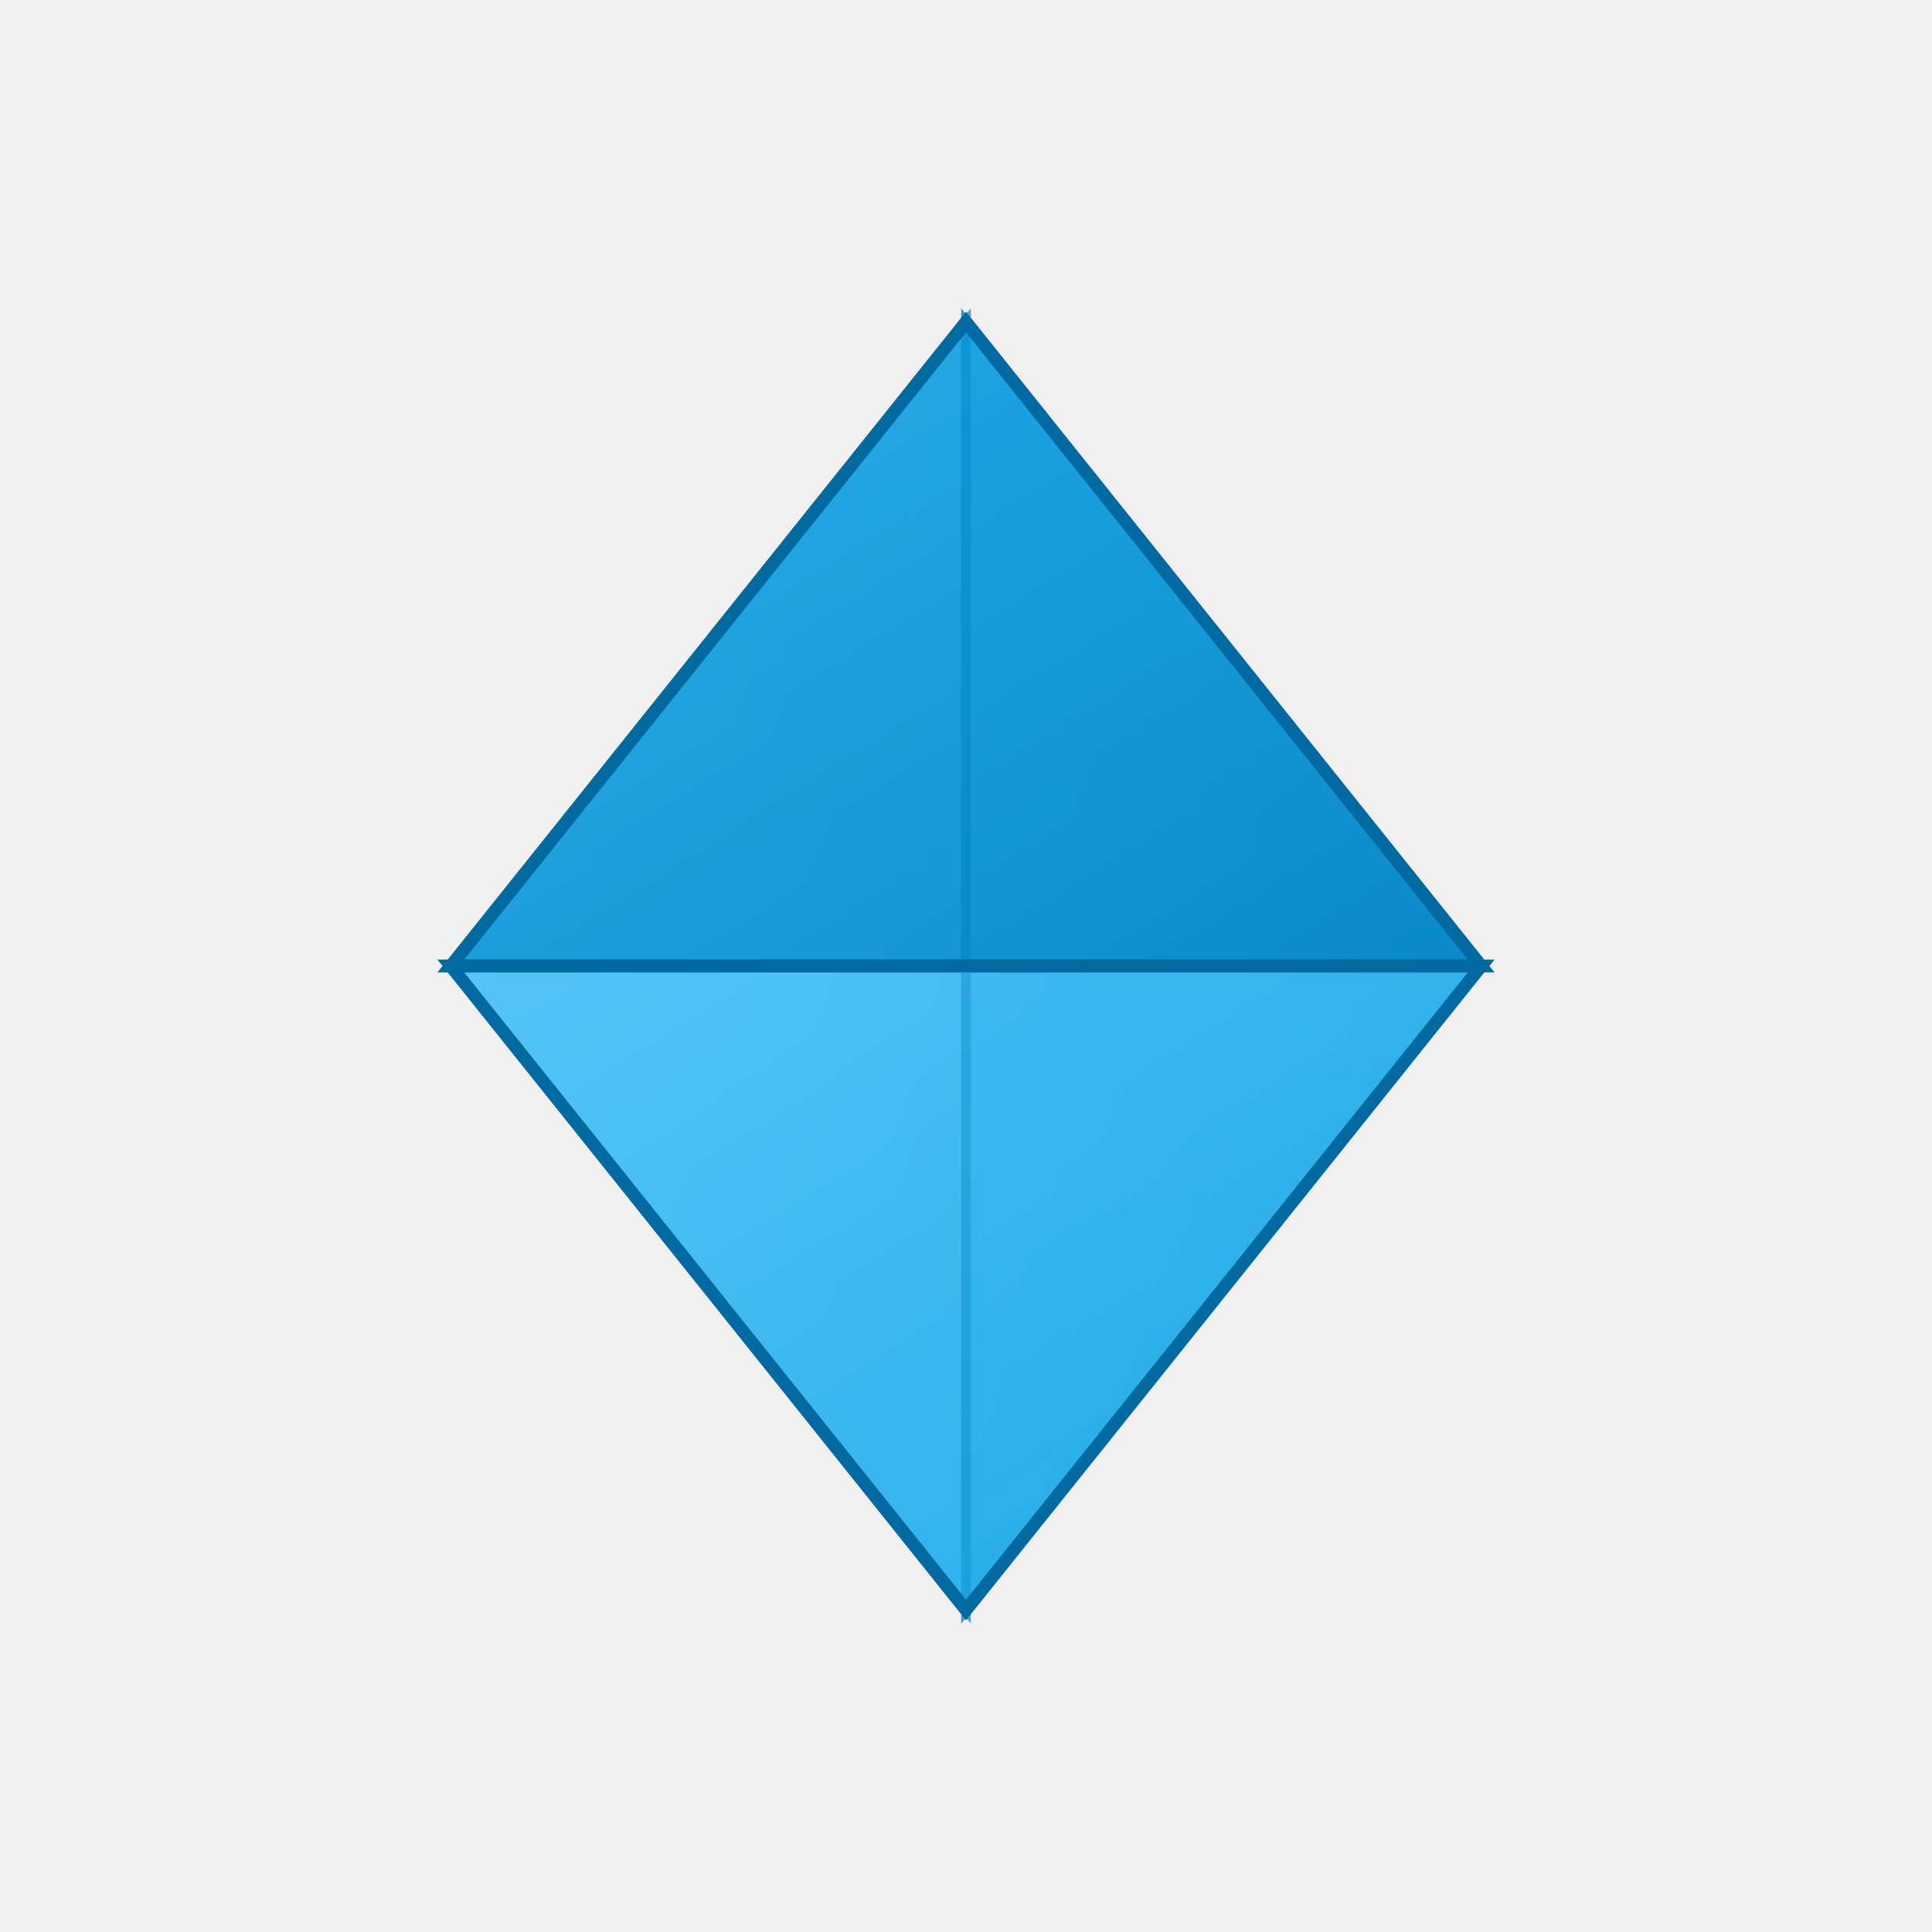
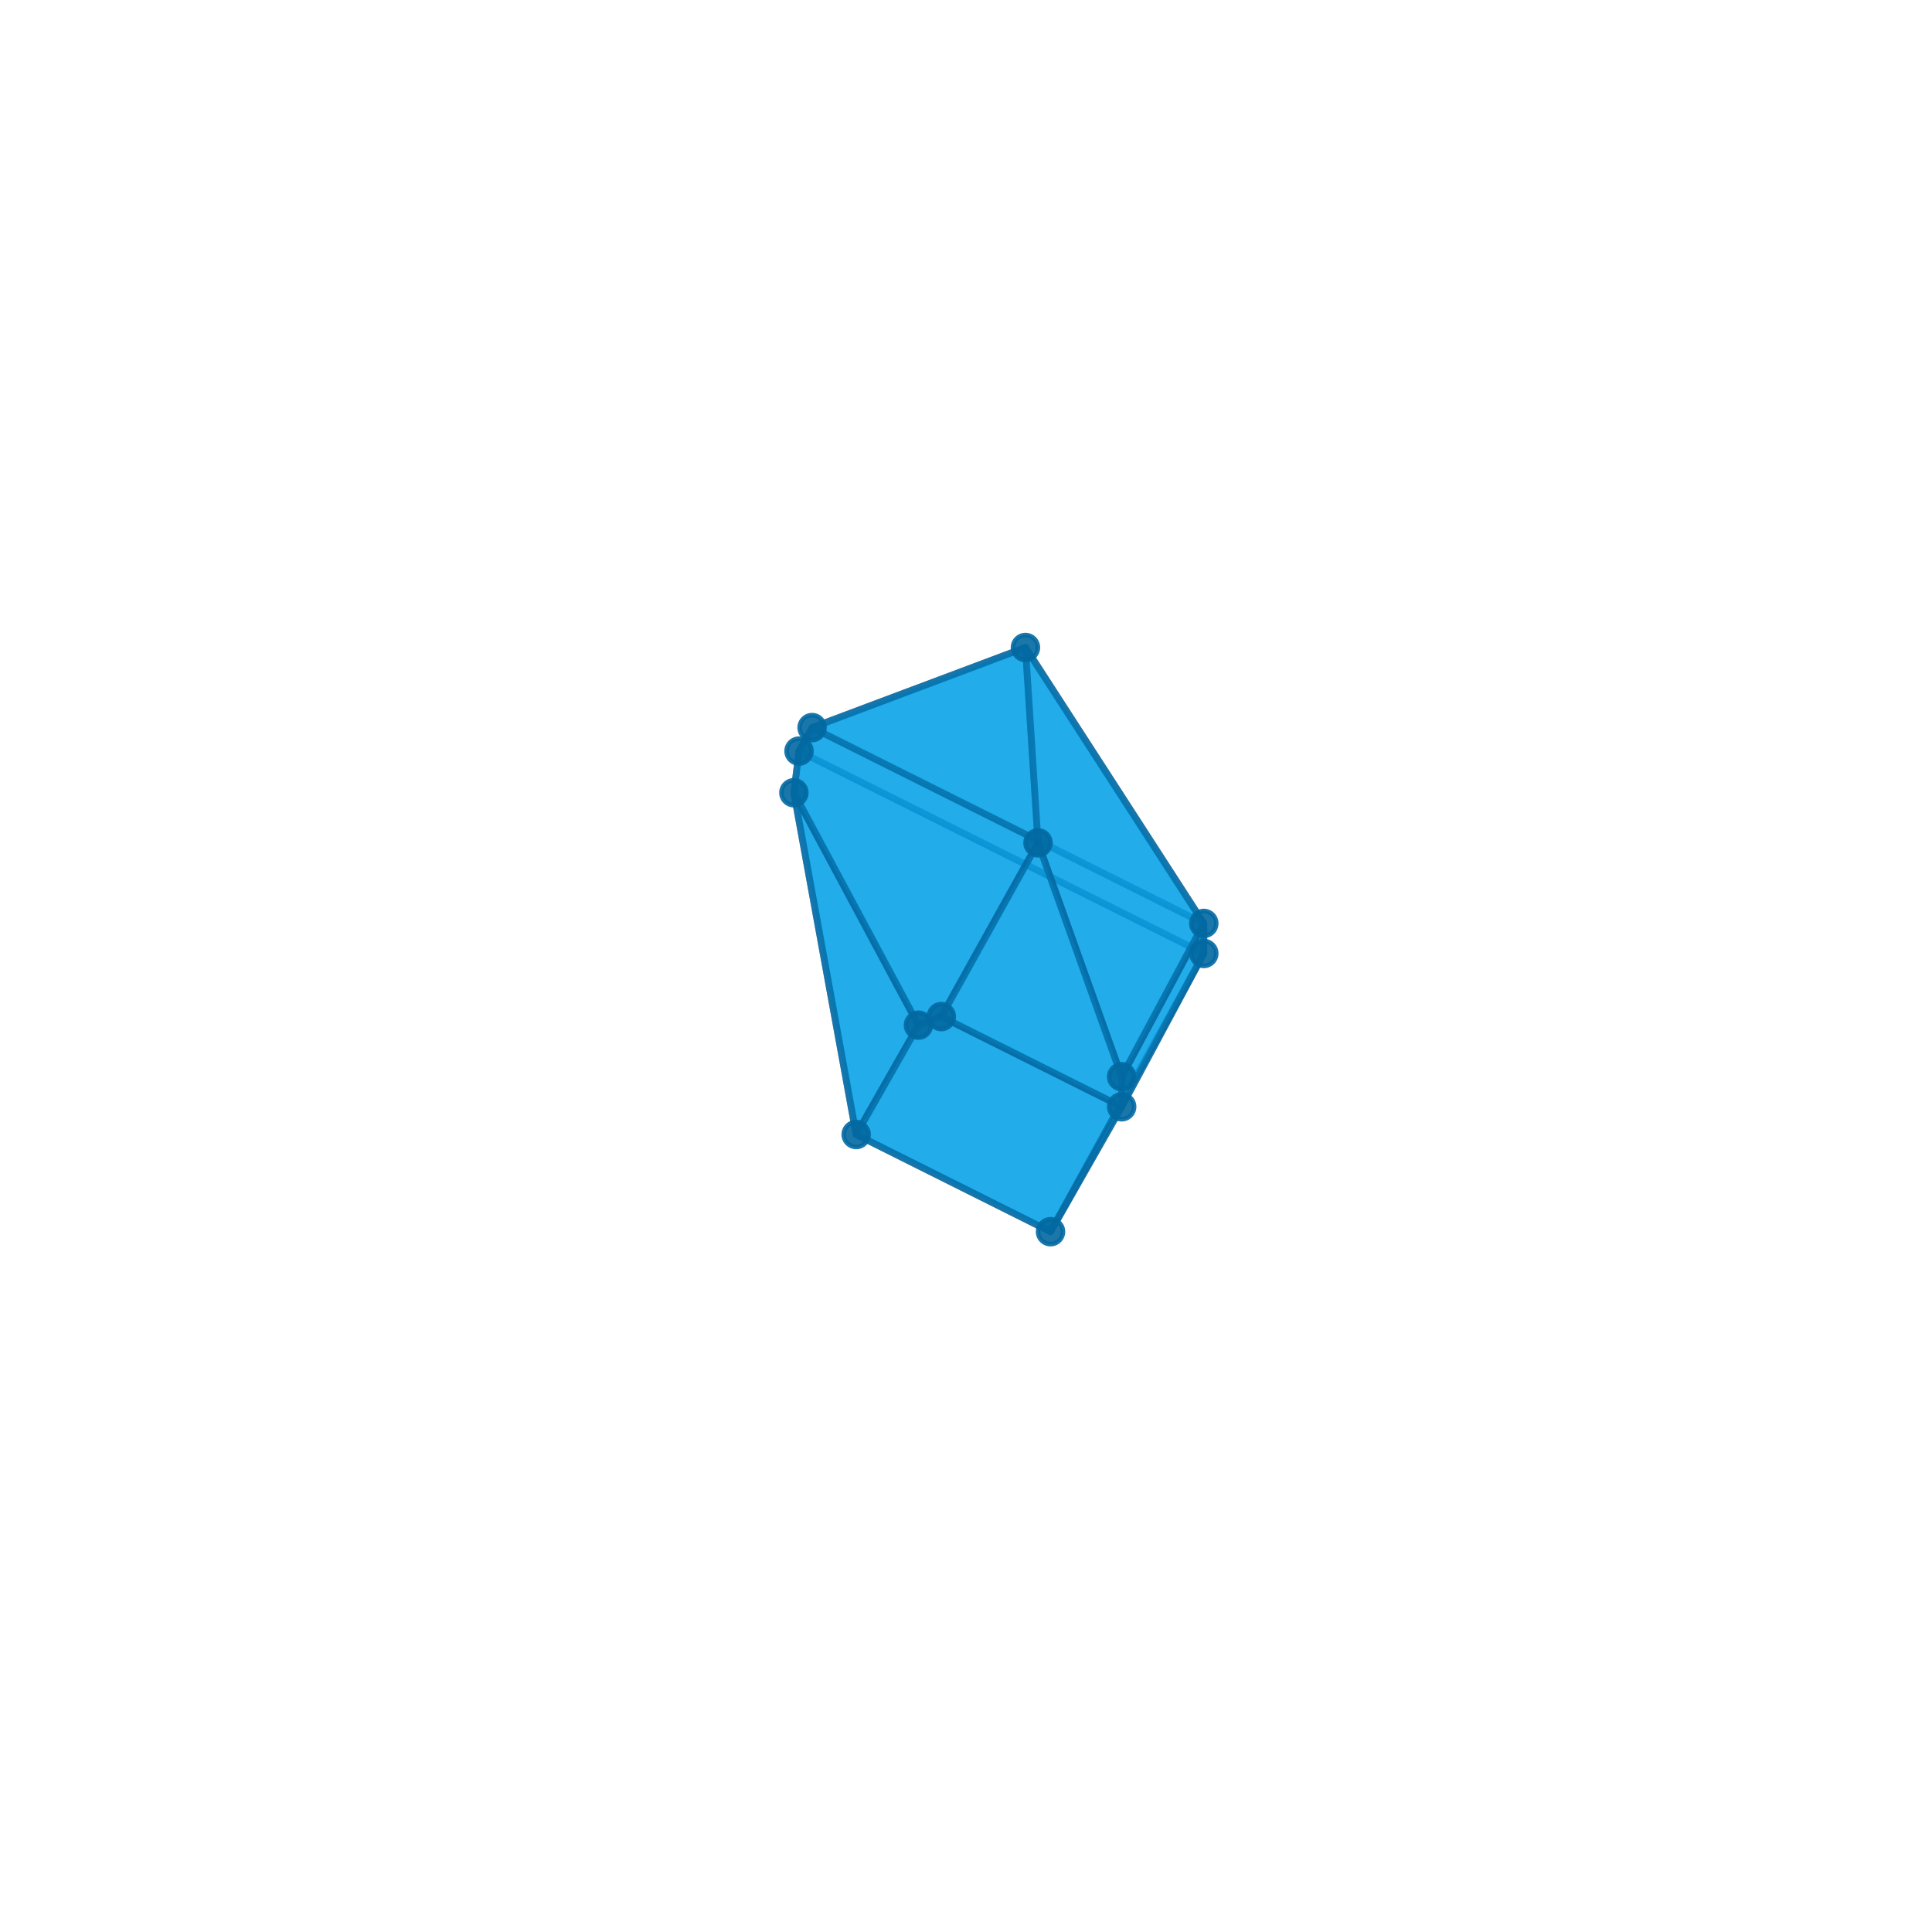
- <svg xmlns="http://www.w3.org/2000/svg" viewBox="-150 -150 300 300">
+ <svg xmlns="http://www.w3.org/2000/svg" xmlns:xlink="http://www.w3.org/1999/xlink" width="424.8pt" height="424.8pt" viewBox="0 0 424.8 424.8" version="1.1">
  <defs>
-     <linearGradient id="face1" x1="0%" y1="0%" x2="100%" y2="100%">
-       <stop offset="0%" style="stop-color:#0ea5e9;stop-opacity:0.8" />
-       <stop offset="100%" style="stop-color:#0284c7;stop-opacity:0.9" />
-     </linearGradient>
-     <linearGradient id="face2" x1="0%" y1="0%" x2="100%" y2="100%">
-       <stop offset="0%" style="stop-color:#38bdf8;stop-opacity:0.7" />
-       <stop offset="100%" style="stop-color:#0ea5e9;stop-opacity:0.8" />
-     </linearGradient>
+     <style type="text/css">*{stroke-linejoin: round; stroke-linecap: butt}</style>
  </defs>
-   <polygon points="0,-100 -80,0 0,100" fill="url(#face2)" stroke="#0369a1" stroke-width="1.5" opacity="0.6" />
-   <polygon points="0,-100 0,100 80,0" fill="url(#face1)" stroke="#0369a1" stroke-width="1.5" opacity="0.7" />
-   <polygon points="0,-100 -80,0 80,0" fill="url(#face1)" stroke="#0369a1" stroke-width="2" />
-   <polygon points="0,100 -80,0 80,0" fill="url(#face2)" stroke="#0369a1" stroke-width="2" />
+   <g id="figure_1">
+     <g id="patch_1">
+       <path d="M 0 424.8  L 424.8 424.8  L 424.8 0  L 0 0  z " style="fill: #ffffff" />
+     </g>
+     <g id="patch_2">
+       <path d="M 7.2 417.6  L 417.6 417.6  L 417.6 7.2  L 7.2 7.2  z " style="fill: #ffffff" />
+     </g>
+     <g id="axes_1">
+       <g id="Poly3DCollection_1">
+         <path d="M 174.561 174.304  L 175.686 165.148  L 264.687 209.649  L 230.986 270.818  L 188.254 249.453  z " clip-path="url(#p5bf6a1d0cc)" style="fill: #0ea5e9; fill-opacity: 0.7; stroke: #0369a1; stroke-opacity: 0.7; stroke-width: 1.5" />
+         <path d="M 188.254 249.453  L 201.947 225.406  L 174.561 174.304  z " clip-path="url(#p5bf6a1d0cc)" style="fill: #0ea5e9; fill-opacity: 0.7; stroke: #0369a1; stroke-opacity: 0.7; stroke-width: 1.5" />
+         <path d="M 175.686 165.148  L 178.563 159.981  L 264.687 203.043  L 264.687 209.649  z " clip-path="url(#p5bf6a1d0cc)" style="fill: #0ea5e9; fill-opacity: 0.7; stroke: #0369a1; stroke-opacity: 0.7; stroke-width: 1.5" />
+         <path d="M 178.563 159.981  L 175.686 165.148  L 174.561 174.304  L 201.947 225.406  L 206.968 223.521  L 228.235 185.316  L 225.471 142.372  z " clip-path="url(#p5bf6a1d0cc)" style="fill: #0ea5e9; fill-opacity: 0.7; stroke: #0369a1; stroke-opacity: 0.7; stroke-width: 1.5" />
+         <path d="M 225.471 142.372  L 264.687 203.043  L 178.563 159.981  z " clip-path="url(#p5bf6a1d0cc)" style="fill: #0ea5e9; fill-opacity: 0.7; stroke: #0369a1; stroke-opacity: 0.7; stroke-width: 1.5" />
+         <path d="M 188.254 249.453  L 230.986 270.818  L 246.626 243.35  L 206.968 223.521  L 201.947 225.406  z " clip-path="url(#p5bf6a1d0cc)" style="fill: #0ea5e9; fill-opacity: 0.7; stroke: #0369a1; stroke-opacity: 0.7; stroke-width: 1.5" />
+         <path d="M 264.687 209.649  L 246.626 243.35  L 230.986 270.818  z " clip-path="url(#p5bf6a1d0cc)" style="fill: #0ea5e9; fill-opacity: 0.7; stroke: #0369a1; stroke-opacity: 0.7; stroke-width: 1.5" />
+         <path d="M 264.687 203.043  L 246.626 236.744  L 246.626 243.35  L 264.687 209.649  z " clip-path="url(#p5bf6a1d0cc)" style="fill: #0ea5e9; fill-opacity: 0.7; stroke: #0369a1; stroke-opacity: 0.7; stroke-width: 1.5" />
+         <path d="M 225.471 142.372  L 228.235 185.316  L 246.626 236.744  L 264.687 203.043  z " clip-path="url(#p5bf6a1d0cc)" style="fill: #0ea5e9; fill-opacity: 0.7; stroke: #0369a1; stroke-opacity: 0.7; stroke-width: 1.5" />
+         <path d="M 206.968 223.521  L 246.626 243.35  L 246.626 236.744  L 228.235 185.316  z " clip-path="url(#p5bf6a1d0cc)" style="fill: #0ea5e9; fill-opacity: 0.7; stroke: #0369a1; stroke-opacity: 0.7; stroke-width: 1.5" />
+       </g>
+       <g id="Path3DCollection_1">
+         <defs>
+           <path id="C0_0_d0abea434a" d="M 0 2.739  C 0.726 2.739 1.423 2.45 1.936 1.936  C 2.45 1.423 2.739 0.726 2.739 -0  C 2.739 -0.726 2.45 -1.423 1.936 -1.936  C 1.423 -2.45 0.726 -2.739 0 -2.739  C -0.726 -2.739 -1.423 -2.45 -1.936 -1.936  C -2.45 -1.423 -2.739 -0.726 -2.739 0  C -2.739 0.726 -2.45 1.423 -1.936 1.936  C -1.423 2.45 -0.726 2.739 0 2.739  z " />
+         </defs>
+         <g clip-path="url(#p5bf6a1d0cc)">
+           <use xlink:href="#C0_0_d0abea434a" x="174.561" y="174.304" style="fill: #0369a1; fill-opacity: 0.9; stroke: #0369a1; stroke-opacity: 0.9" />
+         </g>
+         <g clip-path="url(#p5bf6a1d0cc)">
+           <use xlink:href="#C0_0_d0abea434a" x="175.686" y="165.148" style="fill: #0369a1; fill-opacity: 0.9; stroke: #0369a1; stroke-opacity: 0.9" />
+         </g>
+         <g clip-path="url(#p5bf6a1d0cc)">
+           <use xlink:href="#C0_0_d0abea434a" x="178.563" y="159.981" style="fill: #0369a1; fill-opacity: 0.9; stroke: #0369a1; stroke-opacity: 0.9" />
+         </g>
+         <g clip-path="url(#p5bf6a1d0cc)">
+           <use xlink:href="#C0_0_d0abea434a" x="188.254" y="249.453" style="fill: #0369a1; fill-opacity: 0.9; stroke: #0369a1; stroke-opacity: 0.9" />
+         </g>
+         <g clip-path="url(#p5bf6a1d0cc)">
+           <use xlink:href="#C0_0_d0abea434a" x="230.986" y="270.818" style="fill: #0369a1; fill-opacity: 0.9; stroke: #0369a1; stroke-opacity: 0.9" />
+         </g>
+         <g clip-path="url(#p5bf6a1d0cc)">
+           <use xlink:href="#C0_0_d0abea434a" x="264.687" y="209.649" style="fill: #0369a1; fill-opacity: 0.9; stroke: #0369a1; stroke-opacity: 0.9" />
+         </g>
+         <g clip-path="url(#p5bf6a1d0cc)">
+           <use xlink:href="#C0_0_d0abea434a" x="264.687" y="203.043" style="fill: #0369a1; fill-opacity: 0.9; stroke: #0369a1; stroke-opacity: 0.9" />
+         </g>
+         <g clip-path="url(#p5bf6a1d0cc)">
+           <use xlink:href="#C0_0_d0abea434a" x="201.947" y="225.406" style="fill: #0369a1; fill-opacity: 0.9; stroke: #0369a1; stroke-opacity: 0.9" />
+         </g>
+         <g clip-path="url(#p5bf6a1d0cc)">
+           <use xlink:href="#C0_0_d0abea434a" x="206.968" y="223.521" style="fill: #0369a1; fill-opacity: 0.9; stroke: #0369a1; stroke-opacity: 0.9" />
+         </g>
+         <g clip-path="url(#p5bf6a1d0cc)">
+           <use xlink:href="#C0_0_d0abea434a" x="225.471" y="142.372" style="fill: #0369a1; fill-opacity: 0.9; stroke: #0369a1; stroke-opacity: 0.9" />
+         </g>
+         <g clip-path="url(#p5bf6a1d0cc)">
+           <use xlink:href="#C0_0_d0abea434a" x="246.626" y="243.35" style="fill: #0369a1; fill-opacity: 0.9; stroke: #0369a1; stroke-opacity: 0.9" />
+         </g>
+         <g clip-path="url(#p5bf6a1d0cc)">
+           <use xlink:href="#C0_0_d0abea434a" x="246.626" y="236.744" style="fill: #0369a1; fill-opacity: 0.9; stroke: #0369a1; stroke-opacity: 0.9" />
+         </g>
+         <g clip-path="url(#p5bf6a1d0cc)">
+           <use xlink:href="#C0_0_d0abea434a" x="228.235" y="185.316" style="fill: #0369a1; fill-opacity: 0.9; stroke: #0369a1; stroke-opacity: 0.9" />
+         </g>
+       </g>
+     </g>
+   </g>
+   <defs>
+     <clipPath id="p5bf6a1d0cc">
+       <rect x="7.2" y="7.2" width="410.4" height="410.4" />
+     </clipPath>
+   </defs>
</svg>
